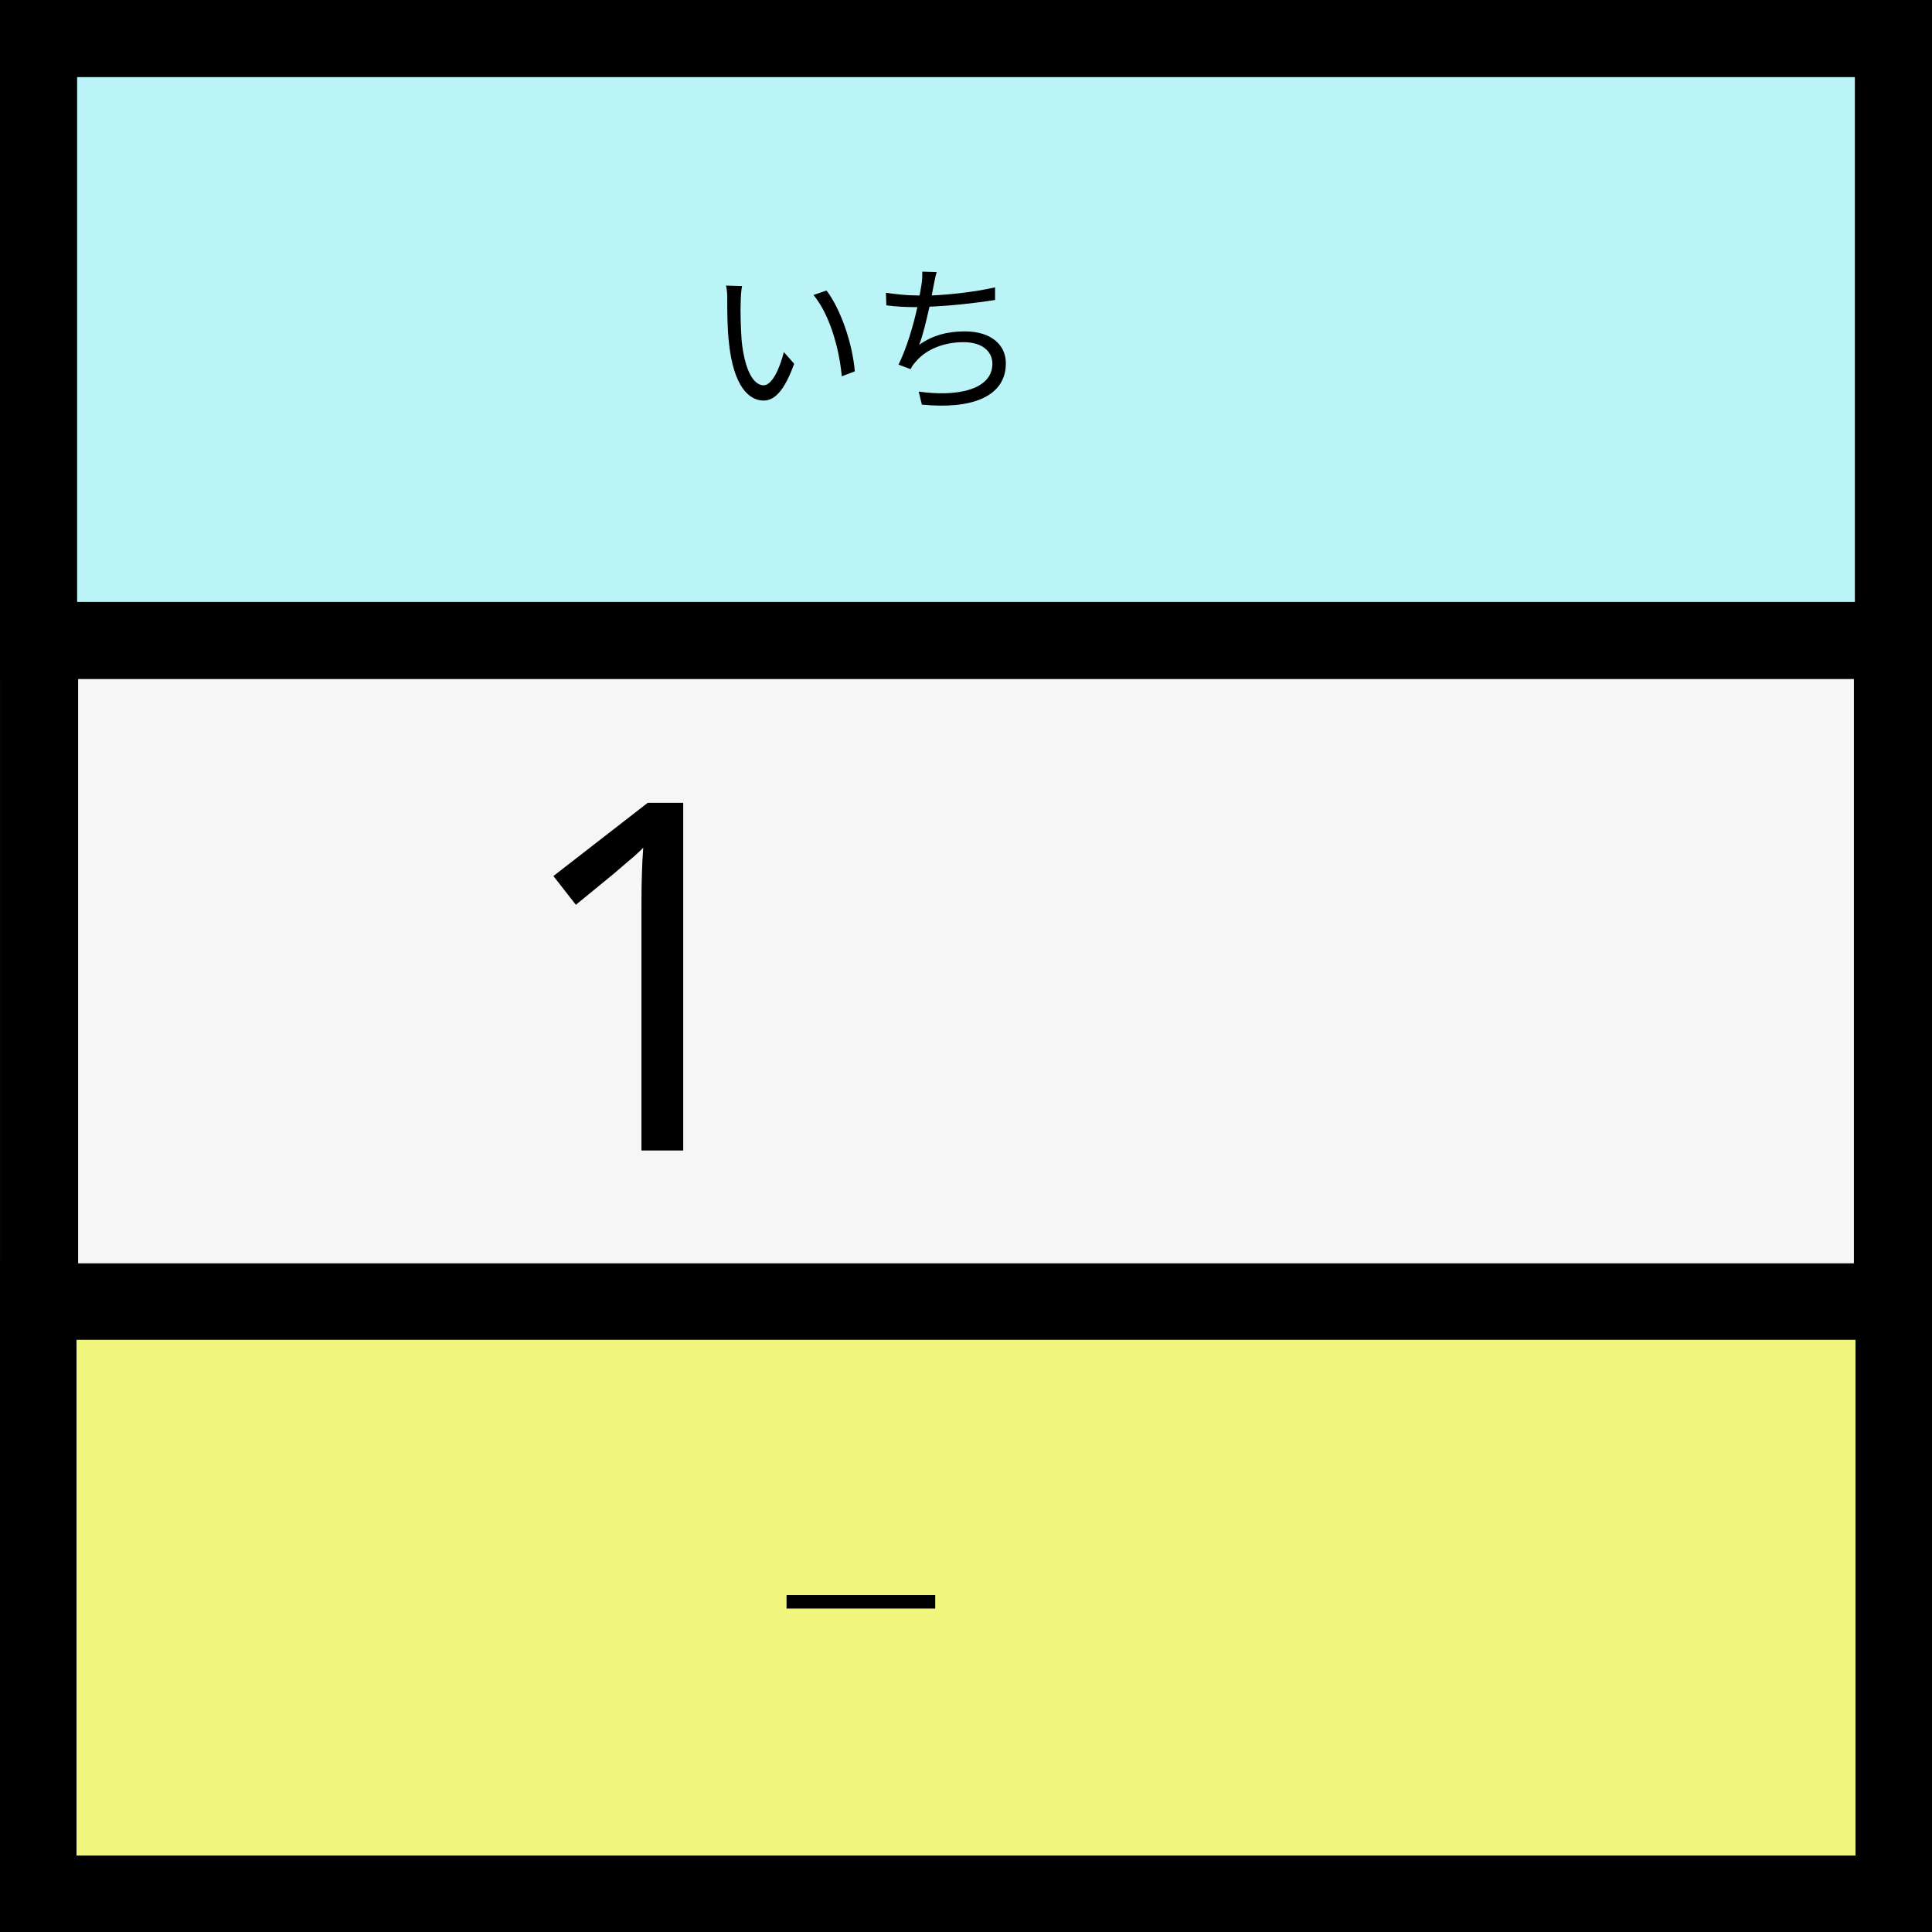
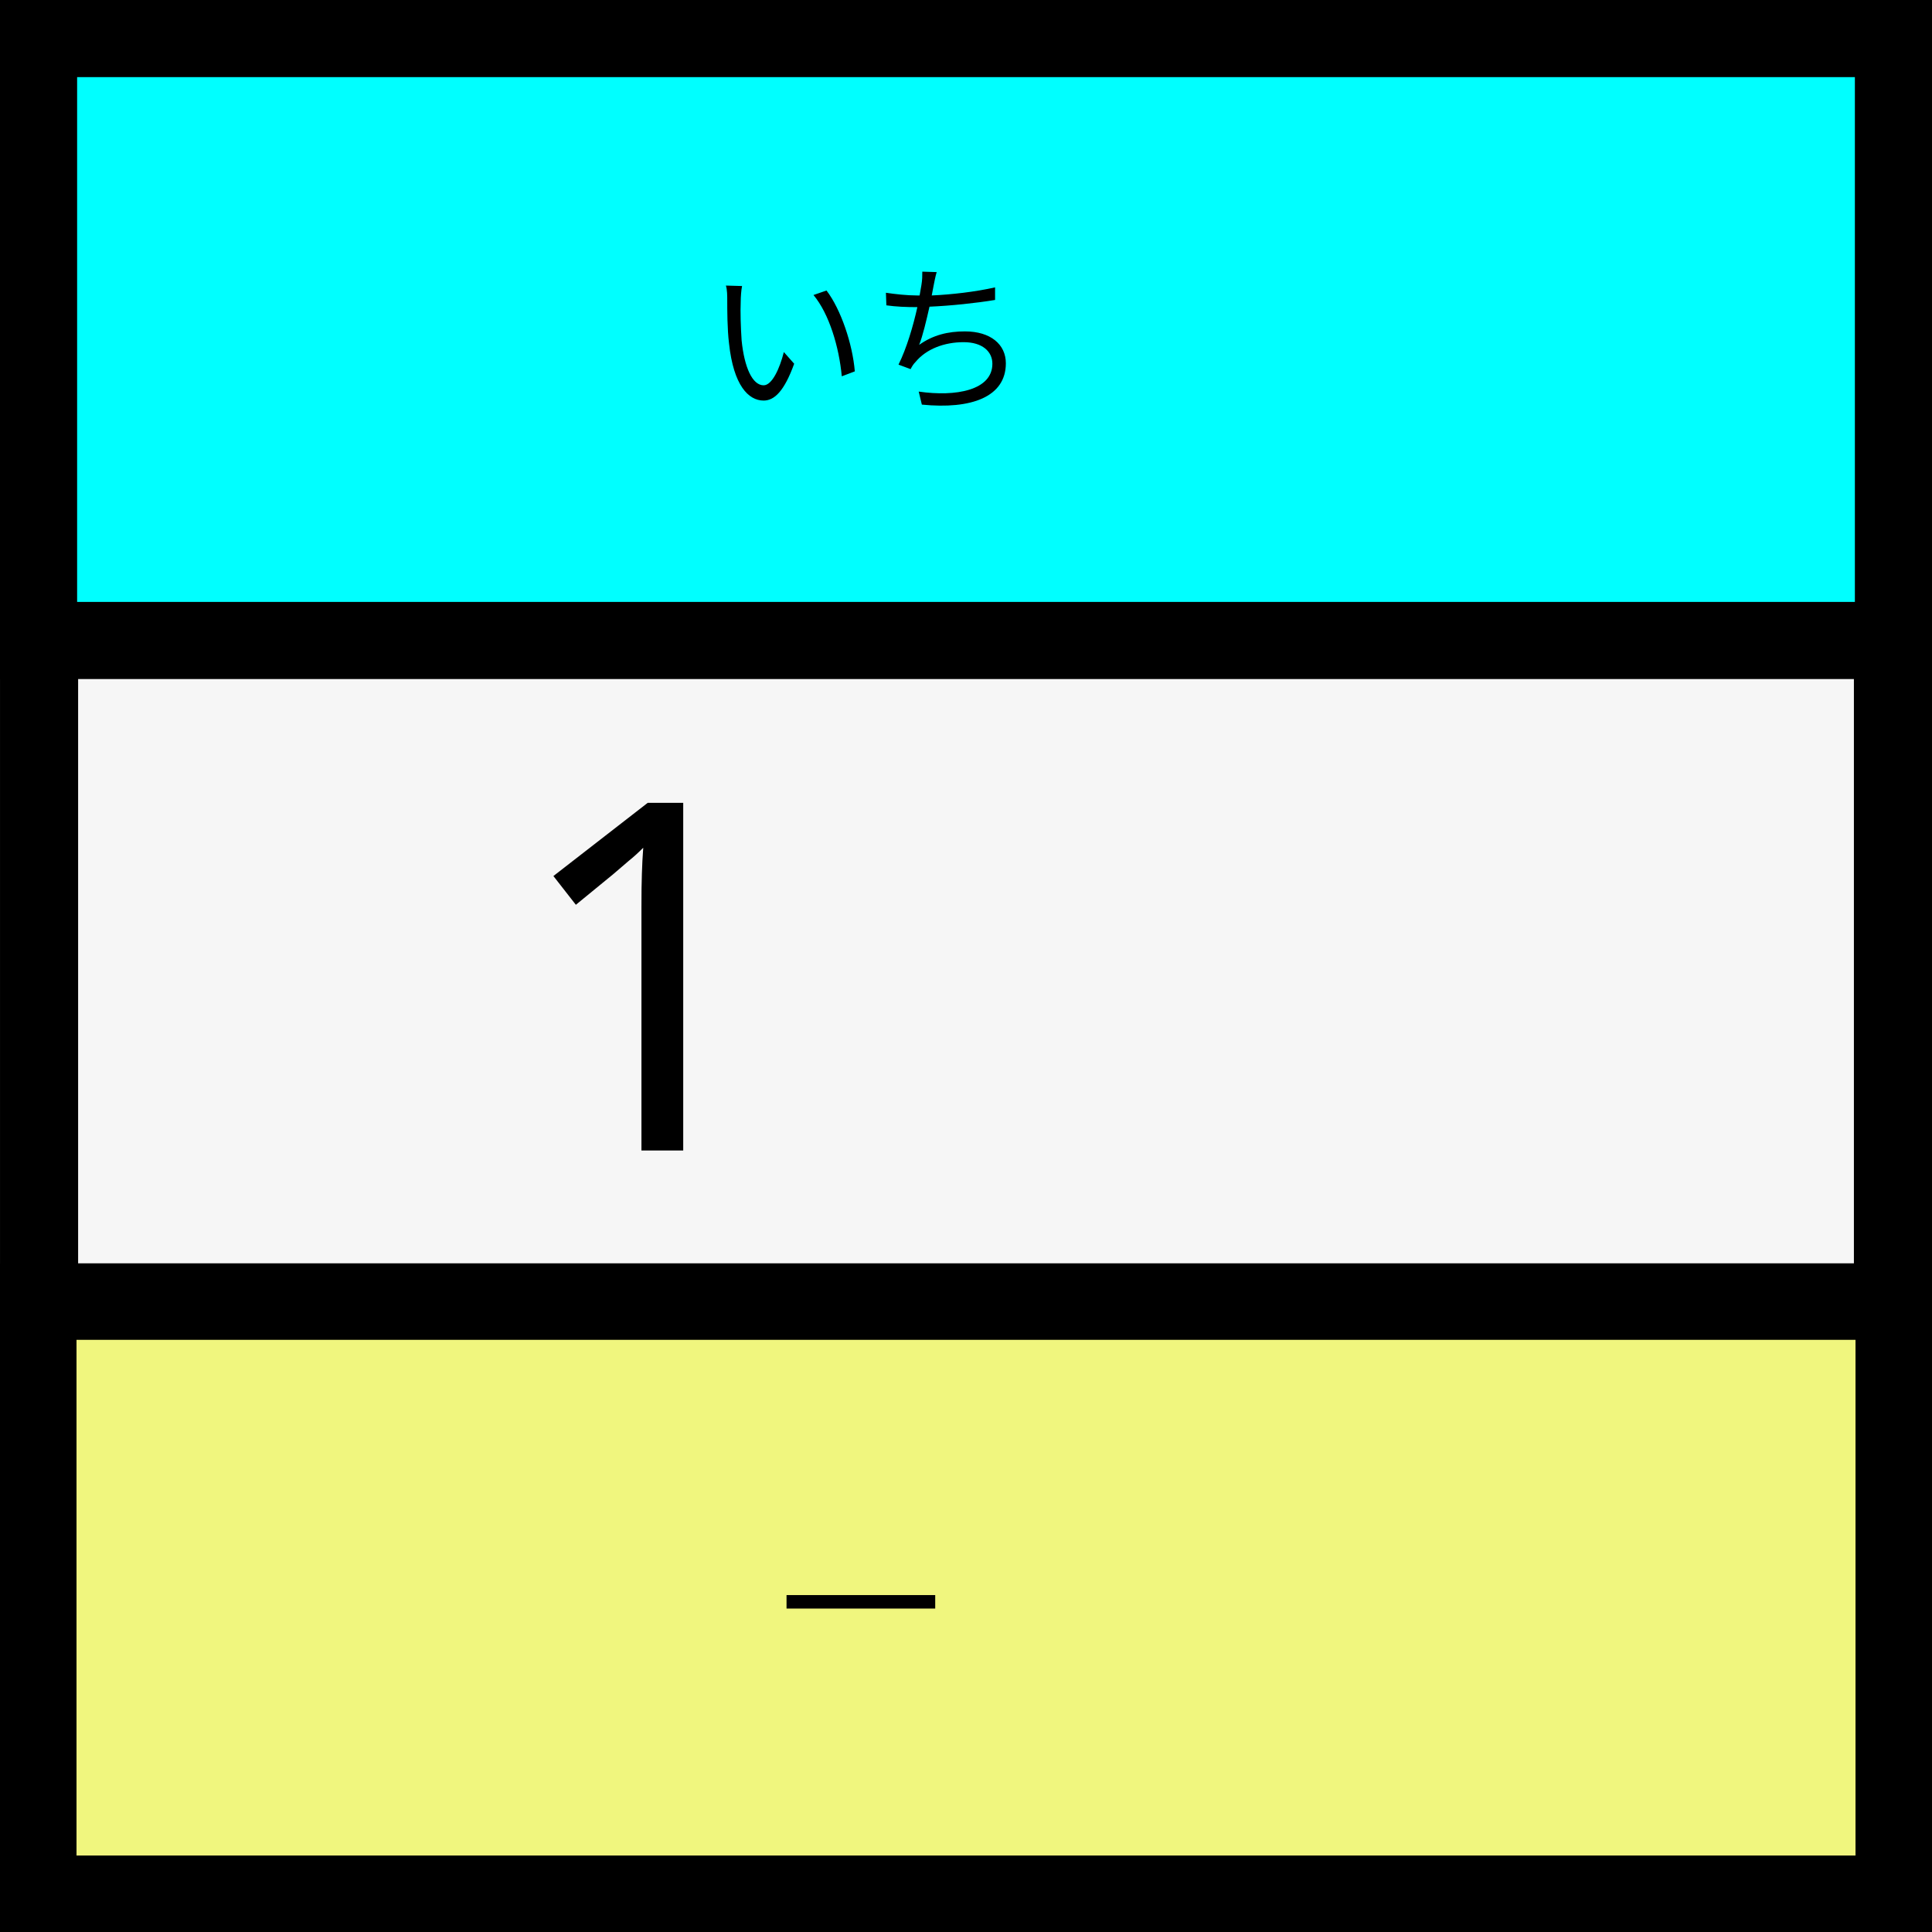
<svg xmlns="http://www.w3.org/2000/svg" width="254" height="254" viewBox="0 0 67.204 67.204" version="1.1" id="svg1">
  <defs id="defs1" />
  <g id="layer1">
    <rect style="fill:#f6f6f6;stroke:#000000;stroke-width:2.717;paint-order:fill markers stroke;stroke-dasharray:none" id="rect1" width="64.487" height="64.487" x="1.359" y="1.359" />
-     <rect style="fill:#bbf4f6;fill-opacity:1;stroke:#000000;stroke-width:2.683;stroke-dasharray:none;paint-order:fill markers stroke" id="rect1-3" width="64.522" height="20.938" x="1.341" y="1.341" />
+     <rect style="fill:#00ffff;fill-opacity:1;stroke:#000000;stroke-width:2.683;stroke-dasharray:none;paint-order:fill markers stroke" id="rect1-3" width="64.522" height="20.938" x="1.341" y="1.341" />
    <rect style="fill:#f0f67e;fill-opacity:1;stroke:#000000;stroke-width:2.661;stroke-dasharray:none;paint-order:fill markers stroke" id="rect1-3-2" width="64.543" height="20.599" x="1.331" y="45.275" />
    <text xml:space="preserve" style="font-size:16.933px;line-height:1.25;font-family:sans-serif;text-align:center;letter-spacing:0px;word-spacing:0px;text-anchor:middle;stroke-width:0.265" x="33.598" y="40.018" id="text1">
-       <tspan id="tspan1" style="font-style:normal;font-variant:normal;font-weight:normal;font-stretch:normal;font-size:16.933px;font-family:'BIZ UDPゴシック';-inkscape-font-specification:'BIZ UDPゴシック';text-align:center;text-anchor:middle;stroke-width:0.265" x="33.598" y="40.018">1</tspan>
+       <tspan id="tspan1" style="font-style:normal;font-variant:normal;font-weight:normal;font-stretch:normal;font-size:16.933px;font-family:'モトヤ教科書3等幅';-inkscape-font-specification:'モトヤ教科書3等幅';text-align:center;text-anchor:middle;stroke-width:0.265" x="33.598" y="40.018">1</tspan>
    </text>
    <text xml:space="preserve" style="font-size:5.644px;line-height:1.25;font-family:sans-serif;text-align:center;letter-spacing:0px;word-spacing:0px;text-anchor:middle;stroke-width:0.265" x="33.86" y="13.885" id="text1-0">
      <tspan id="tspan1-4" style="font-style:normal;font-variant:normal;font-weight:normal;font-stretch:normal;font-size:5.644px;font-family:'BIZ UDPゴシック';-inkscape-font-specification:'BIZ UDPゴシック';text-align:center;text-anchor:middle;stroke-width:0.265" x="33.86" y="13.885">いち</tspan>
    </text>
    <text xml:space="preserve" style="font-size:5.644px;line-height:1.25;font-family:sans-serif;text-align:center;letter-spacing:0px;word-spacing:0px;text-anchor:middle;stroke-width:0.265" x="33.602" y="57.923" id="text1-0-2">
      <tspan id="tspan1-4-3" style="font-style:normal;font-variant:normal;font-weight:normal;font-stretch:normal;font-size:5.644px;font-family:'BIZ UDPゴシック';-inkscape-font-specification:'BIZ UDPゴシック';text-align:center;text-anchor:middle;stroke-width:0.265" x="33.602" y="57.923">一</tspan>
    </text>
  </g>
</svg>
